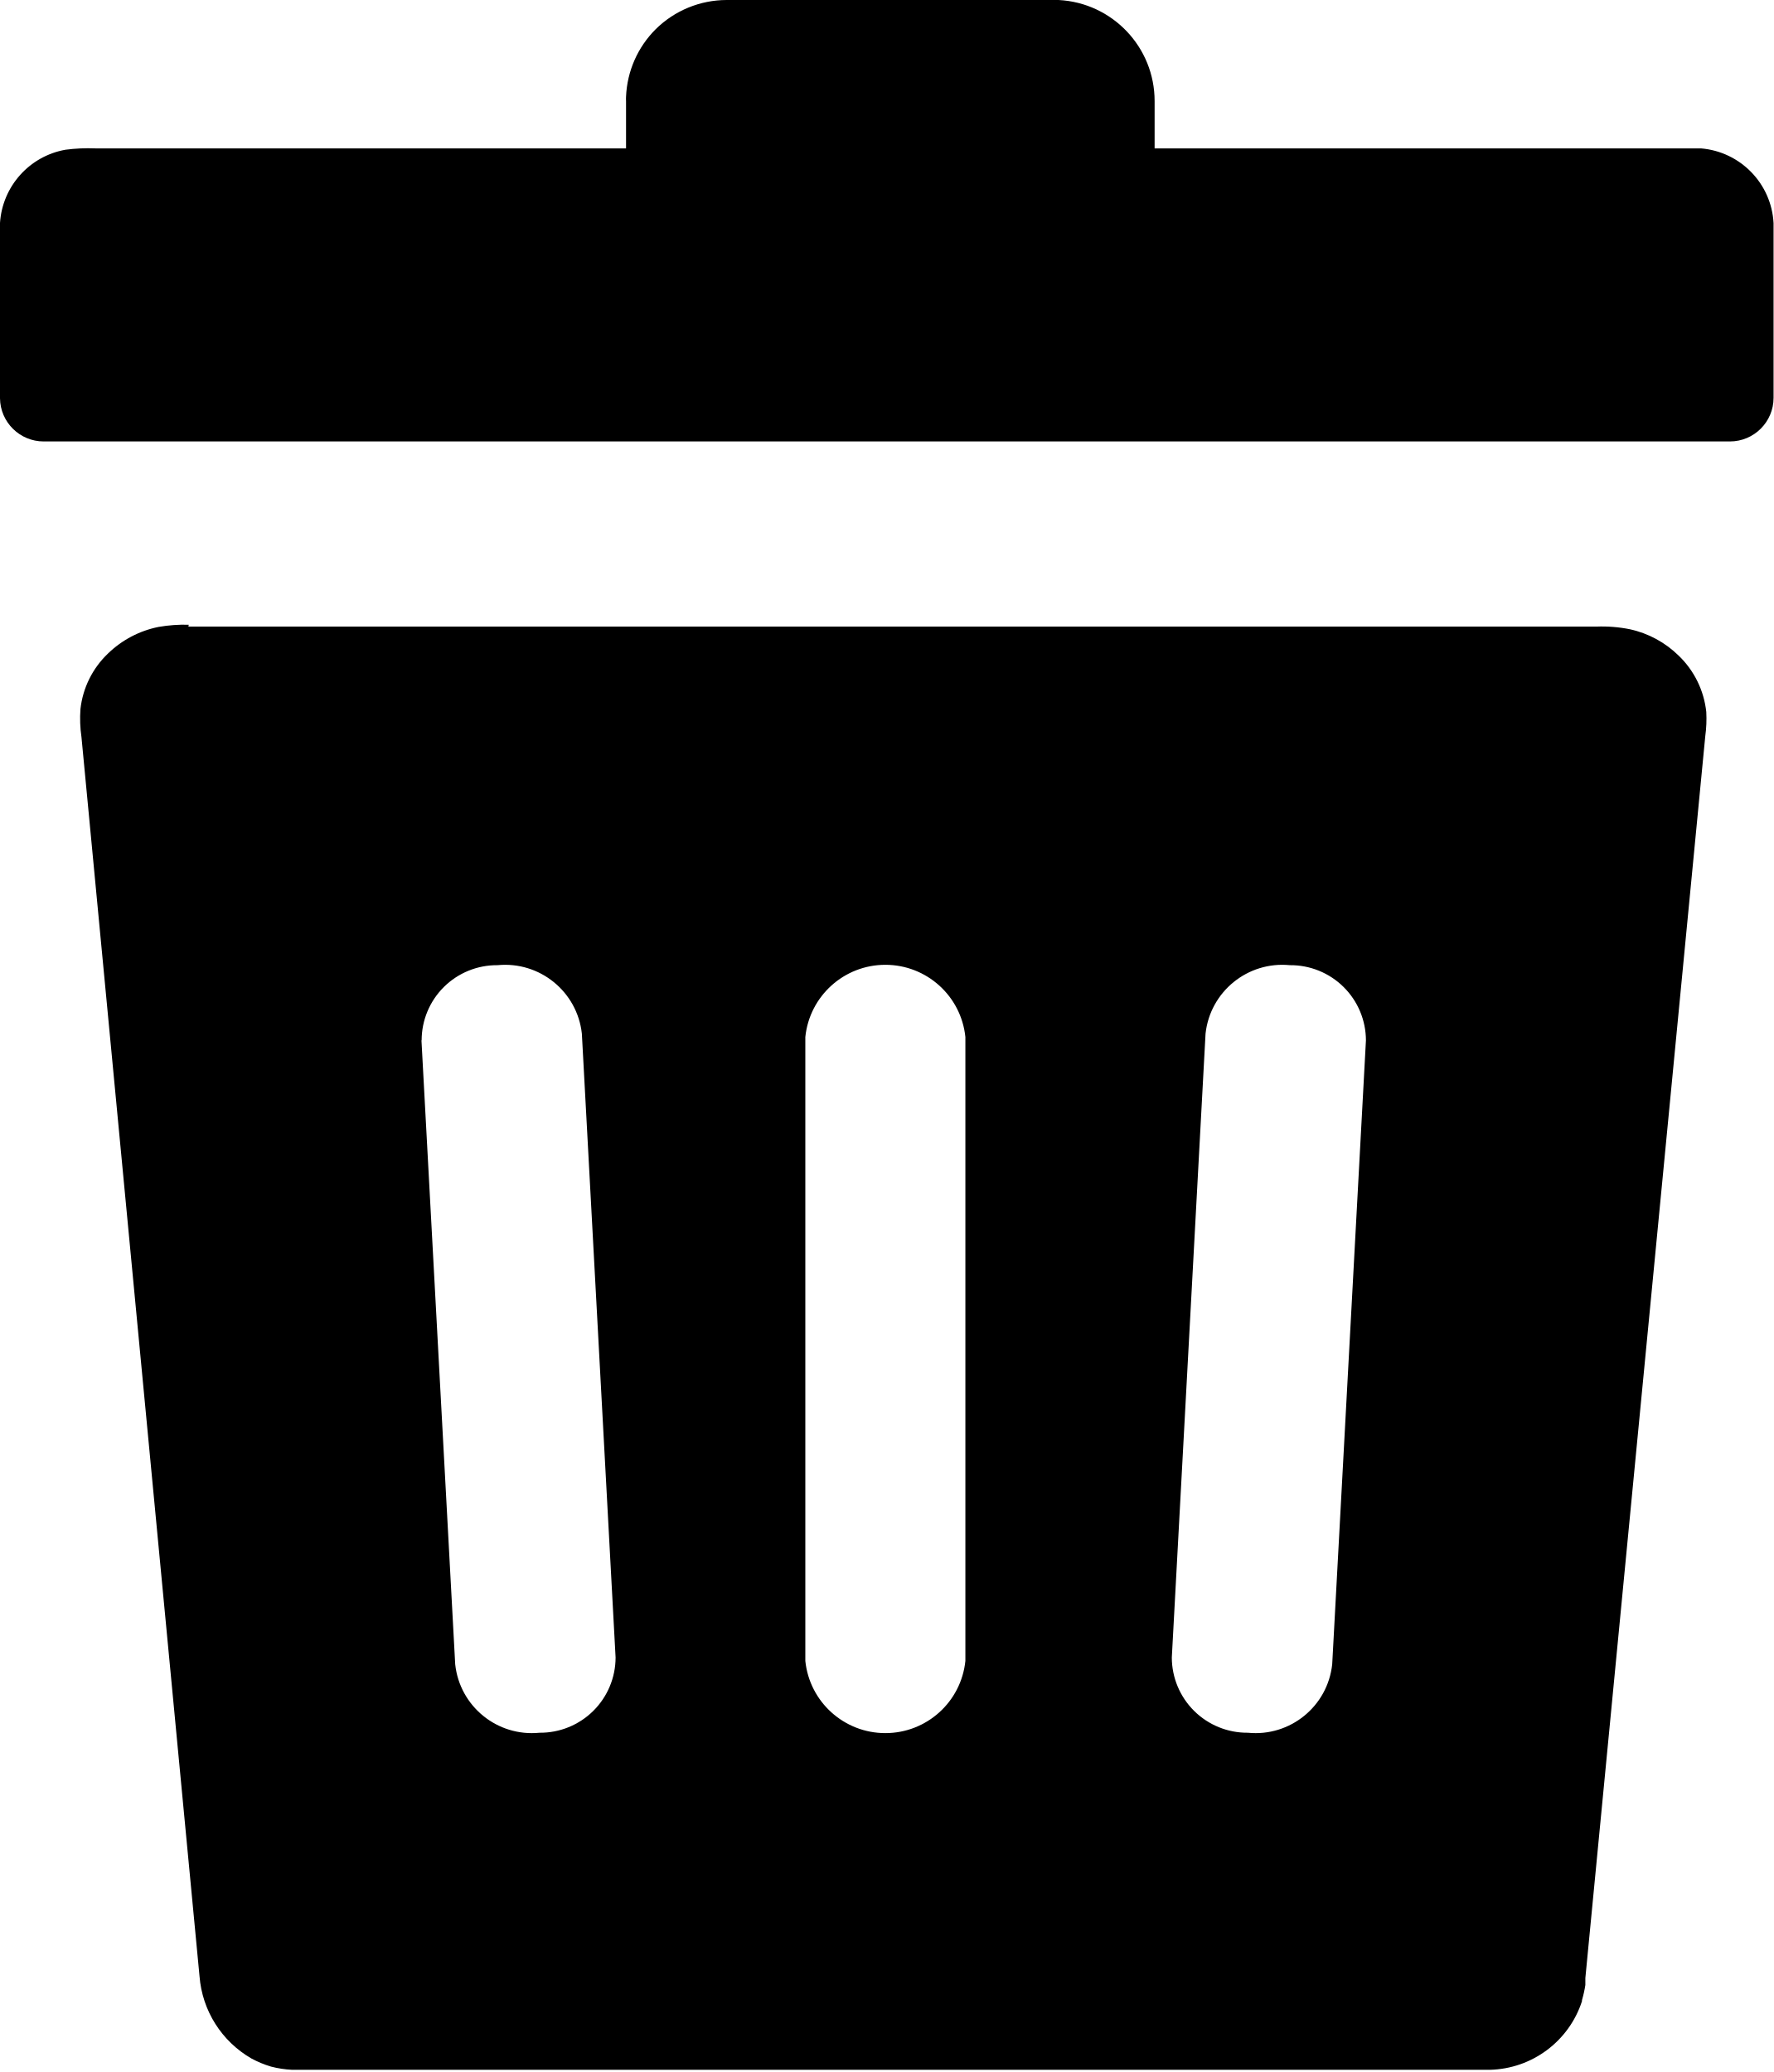
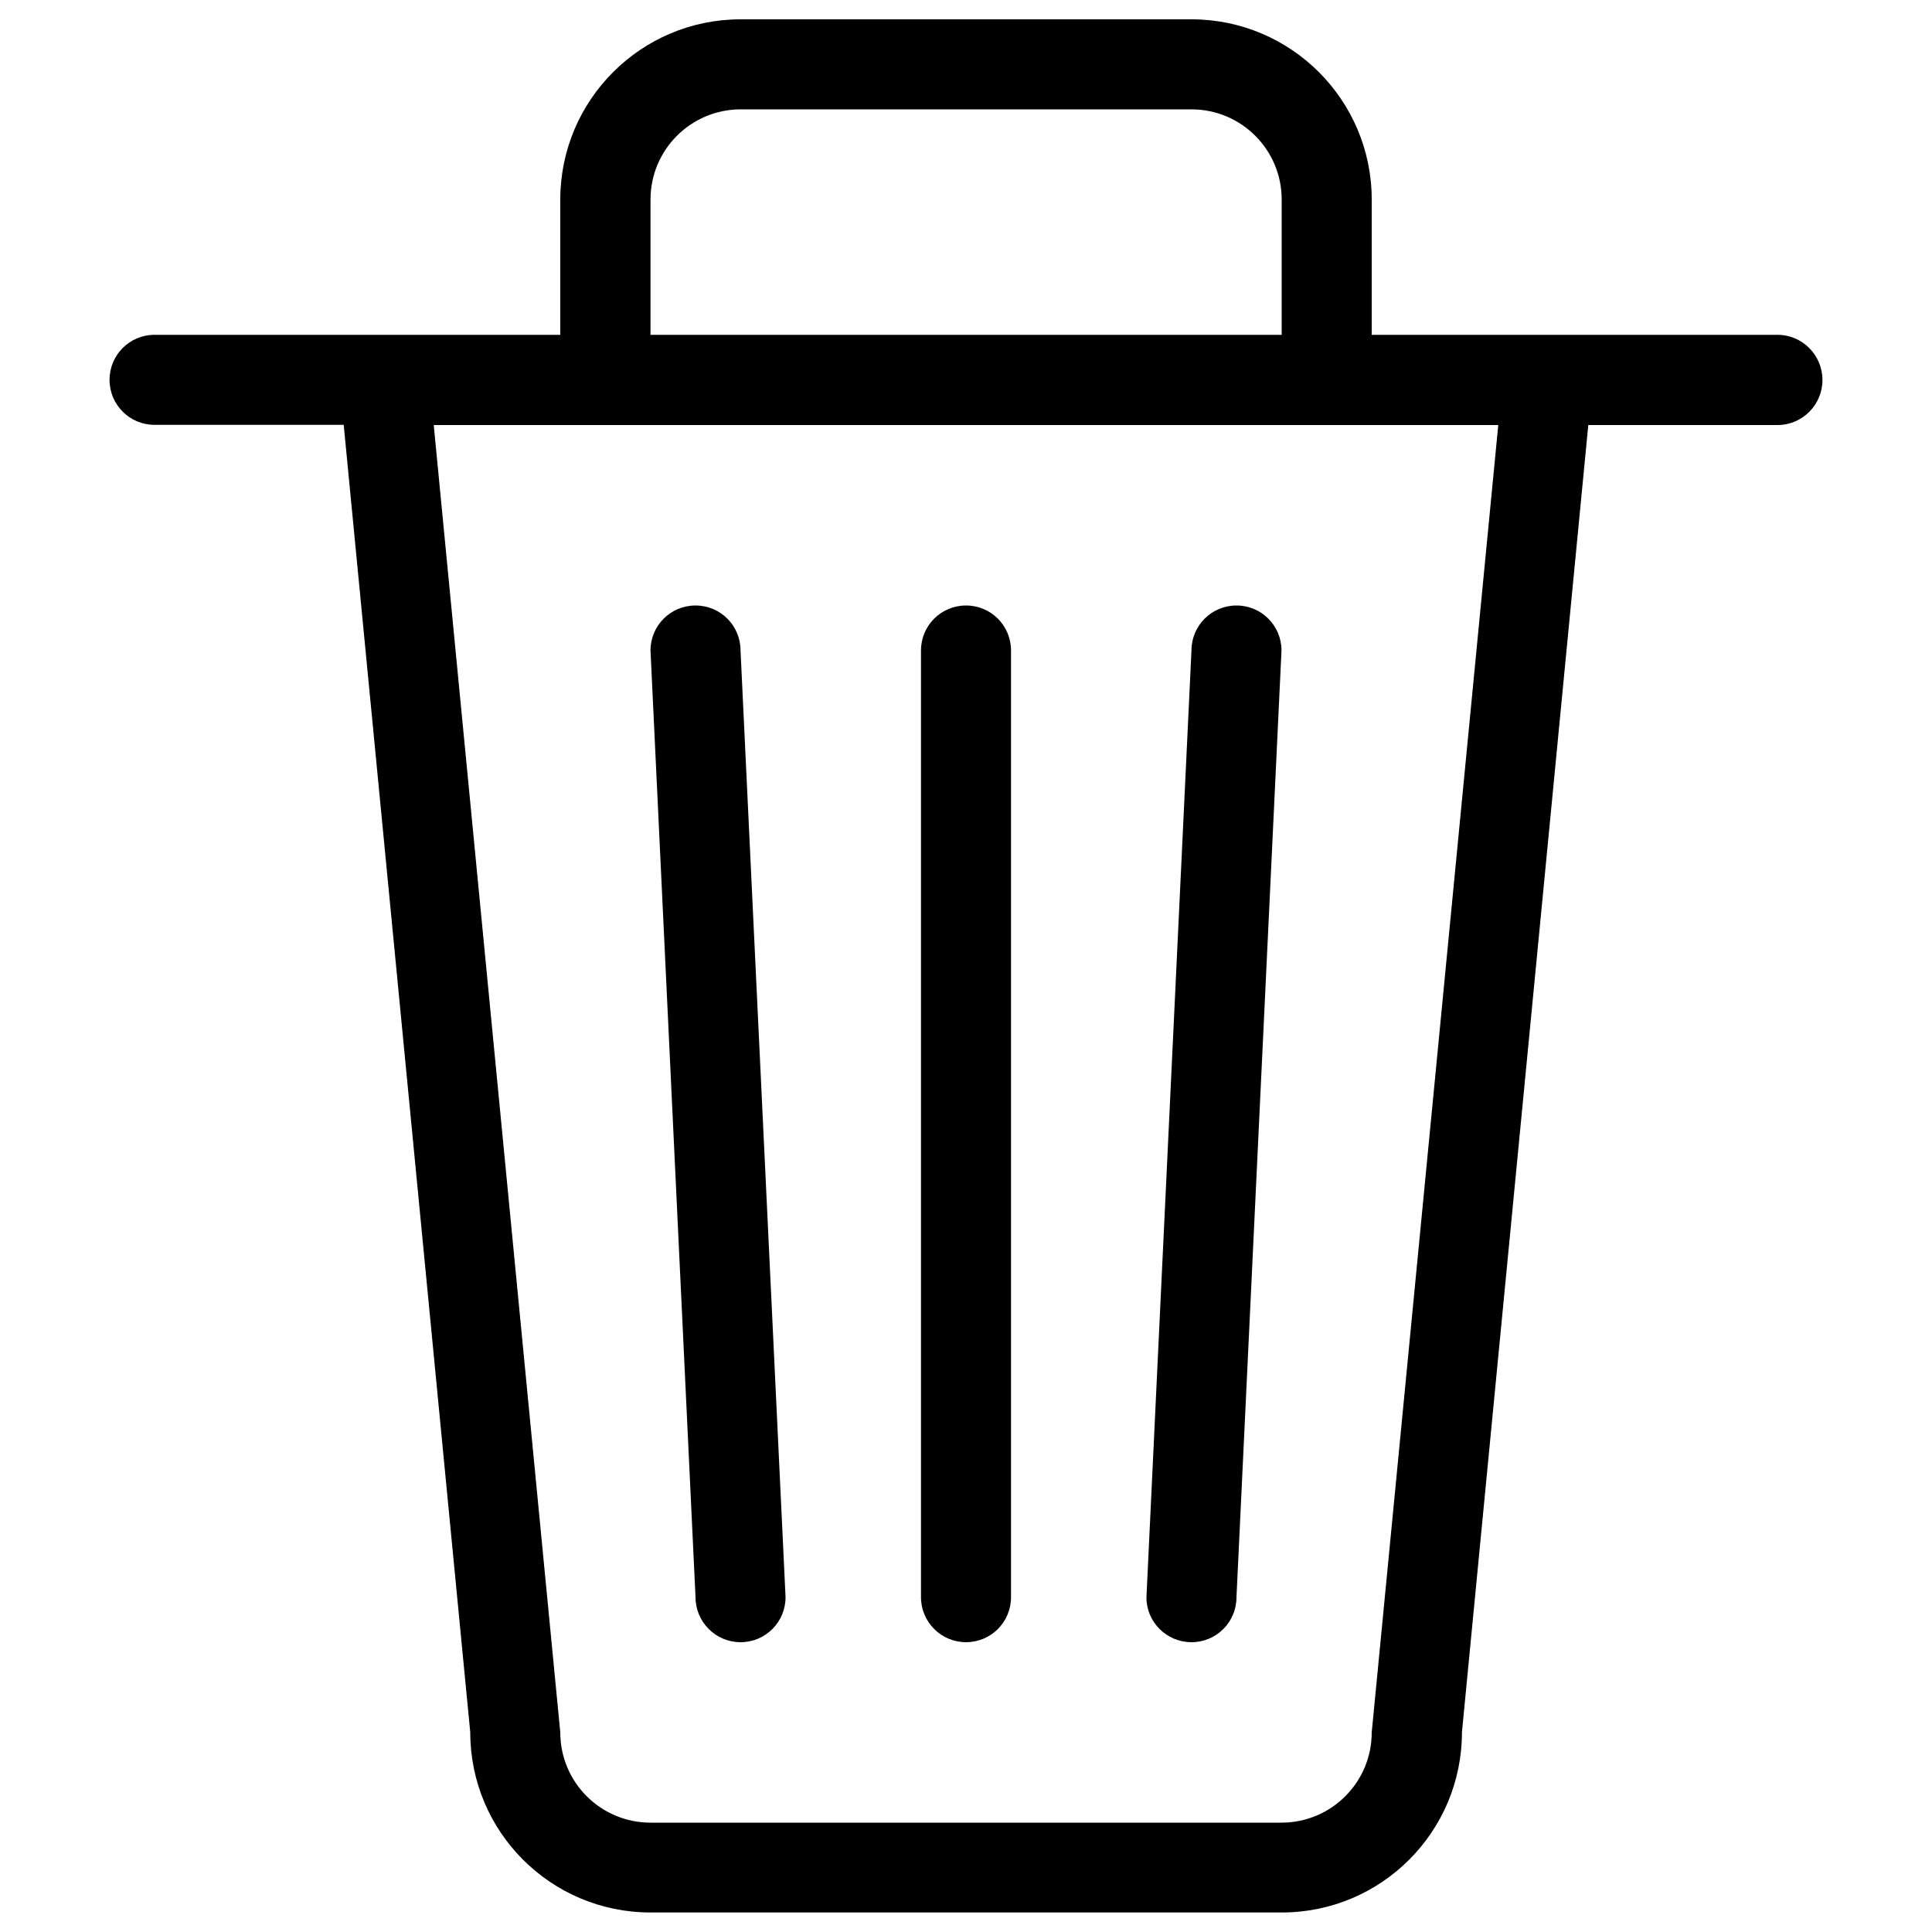
- <svg xmlns="http://www.w3.org/2000/svg" id="Layer_1" data-name="Layer 1" viewBox="0 0 105.16 122.88">
-   <defs>
-     <style>.cls-1{fill-rule:evenodd;}</style>
-   </defs>
-   <path class="cls-1" d="M11.17,37.16H94.65a8.4,8.4,0,0,1,2,.16,5.93,5.93,0,0,1,2.88,1.56,5.43,5.43,0,0,1,1.64,3.34,7.65,7.65,0,0,1-.06,1.44L94,117.31v0l0,.13,0,.28v0a7.06,7.06,0,0,1-.2.9v0l0,.06v0a5.89,5.89,0,0,1-5.47,4.07H17.32a6.17,6.17,0,0,1-1.25-.19,6.17,6.17,0,0,1-1.16-.48h0a6.18,6.18,0,0,1-3.08-4.88l-7-73.49a7.69,7.69,0,0,1-.06-1.66,5.37,5.37,0,0,1,1.63-3.29,6,6,0,0,1,3-1.58,8.94,8.94,0,0,1,1.79-.13ZM5.65,8.8H37.12V6h0a2.44,2.44,0,0,1,0-.27,6,6,0,0,1,1.76-4h0A6,6,0,0,1,43.09,0H62.46l.3,0a6,6,0,0,1,5.7,6V6h0V8.8h32l.39,0a4.7,4.7,0,0,1,4.31,4.43c0,.18,0,.32,0,.5v9.86a2.59,2.59,0,0,1-2.59,2.59H2.59A2.59,2.59,0,0,1,0,23.62V13.53H0a1.56,1.56,0,0,1,0-.31v0A4.72,4.72,0,0,1,3.88,8.88,10.4,10.4,0,0,1,5.65,8.8Zm42.1,52.7a4.77,4.77,0,0,1,9.49,0v37a4.77,4.77,0,0,1-9.49,0v-37Zm23.73-.2a4.58,4.58,0,0,1,5-4.06,4.47,4.47,0,0,1,4.51,4.46l-2,37a4.57,4.57,0,0,1-5,4.06,4.47,4.47,0,0,1-4.51-4.46l2-37ZM25,61.7a4.46,4.46,0,0,1,4.5-4.46,4.58,4.58,0,0,1,5,4.06l2,37a4.47,4.47,0,0,1-4.51,4.46,4.57,4.57,0,0,1-5-4.06l-2-37Z" />
+ <svg xmlns="http://www.w3.org/2000/svg" version="1.1" x="0px" y="0px" viewBox="0 0 1000 1000" enable-background="new 0 0 1000 1000" xml:space="preserve">
+   <g>
+     <path d="M500,850c12.9,0,23.3-10.4,23.3-23.3v-490c0-12.9-10.4-23.3-23.3-23.3c-12.9,0-23.3,10.4-23.3,23.3v490C476.7,839.5,487.1,850,500,850z M383.3,850c12.9,0,23.3-10.4,23.3-23.3l-23.3-490c0-12.9-10.4-23.3-23.3-23.3c-12.9,0-23.3,10.4-23.3,23.3l23.3,490C360,839.5,370.4,850,383.3,850z M920,173.3H710v-70c0-51.5-41.8-93.3-93.3-93.3H383.3c-51.5,0-93.3,41.8-93.3,93.3v70H80c-12.9,0-23.3,10.4-23.3,23.3c0,12.9,10.4,23.3,23.3,23.3h97.9l65.5,676.7c0,51.6,41.8,93.3,93.3,93.3h326.7c51.6,0,93.3-41.8,93.3-93.3L822.1,220H920c12.9,0,23.3-10.5,23.3-23.3C943.3,183.8,932.9,173.3,920,173.3z M336.7,103.3c0-25.8,20.9-46.7,46.7-46.7h233.3c25.8,0,46.7,20.9,46.7,46.7v70H336.7V103.3z M710,896.7c0,25.8-20.9,46.7-46.7,46.7H336.7c-25.8,0-46.7-20.9-46.7-46.7L224.5,220h551L710,896.7z M616.7,850c12.9,0,23.3-10.4,23.3-23.3l23.3-490c0-12.9-10.4-23.3-23.3-23.3c-12.9,0-23.3,10.4-23.3,23.3l-23.3,490C593.3,839.5,603.8,850,616.7,850z" />
+   </g>
</svg>
